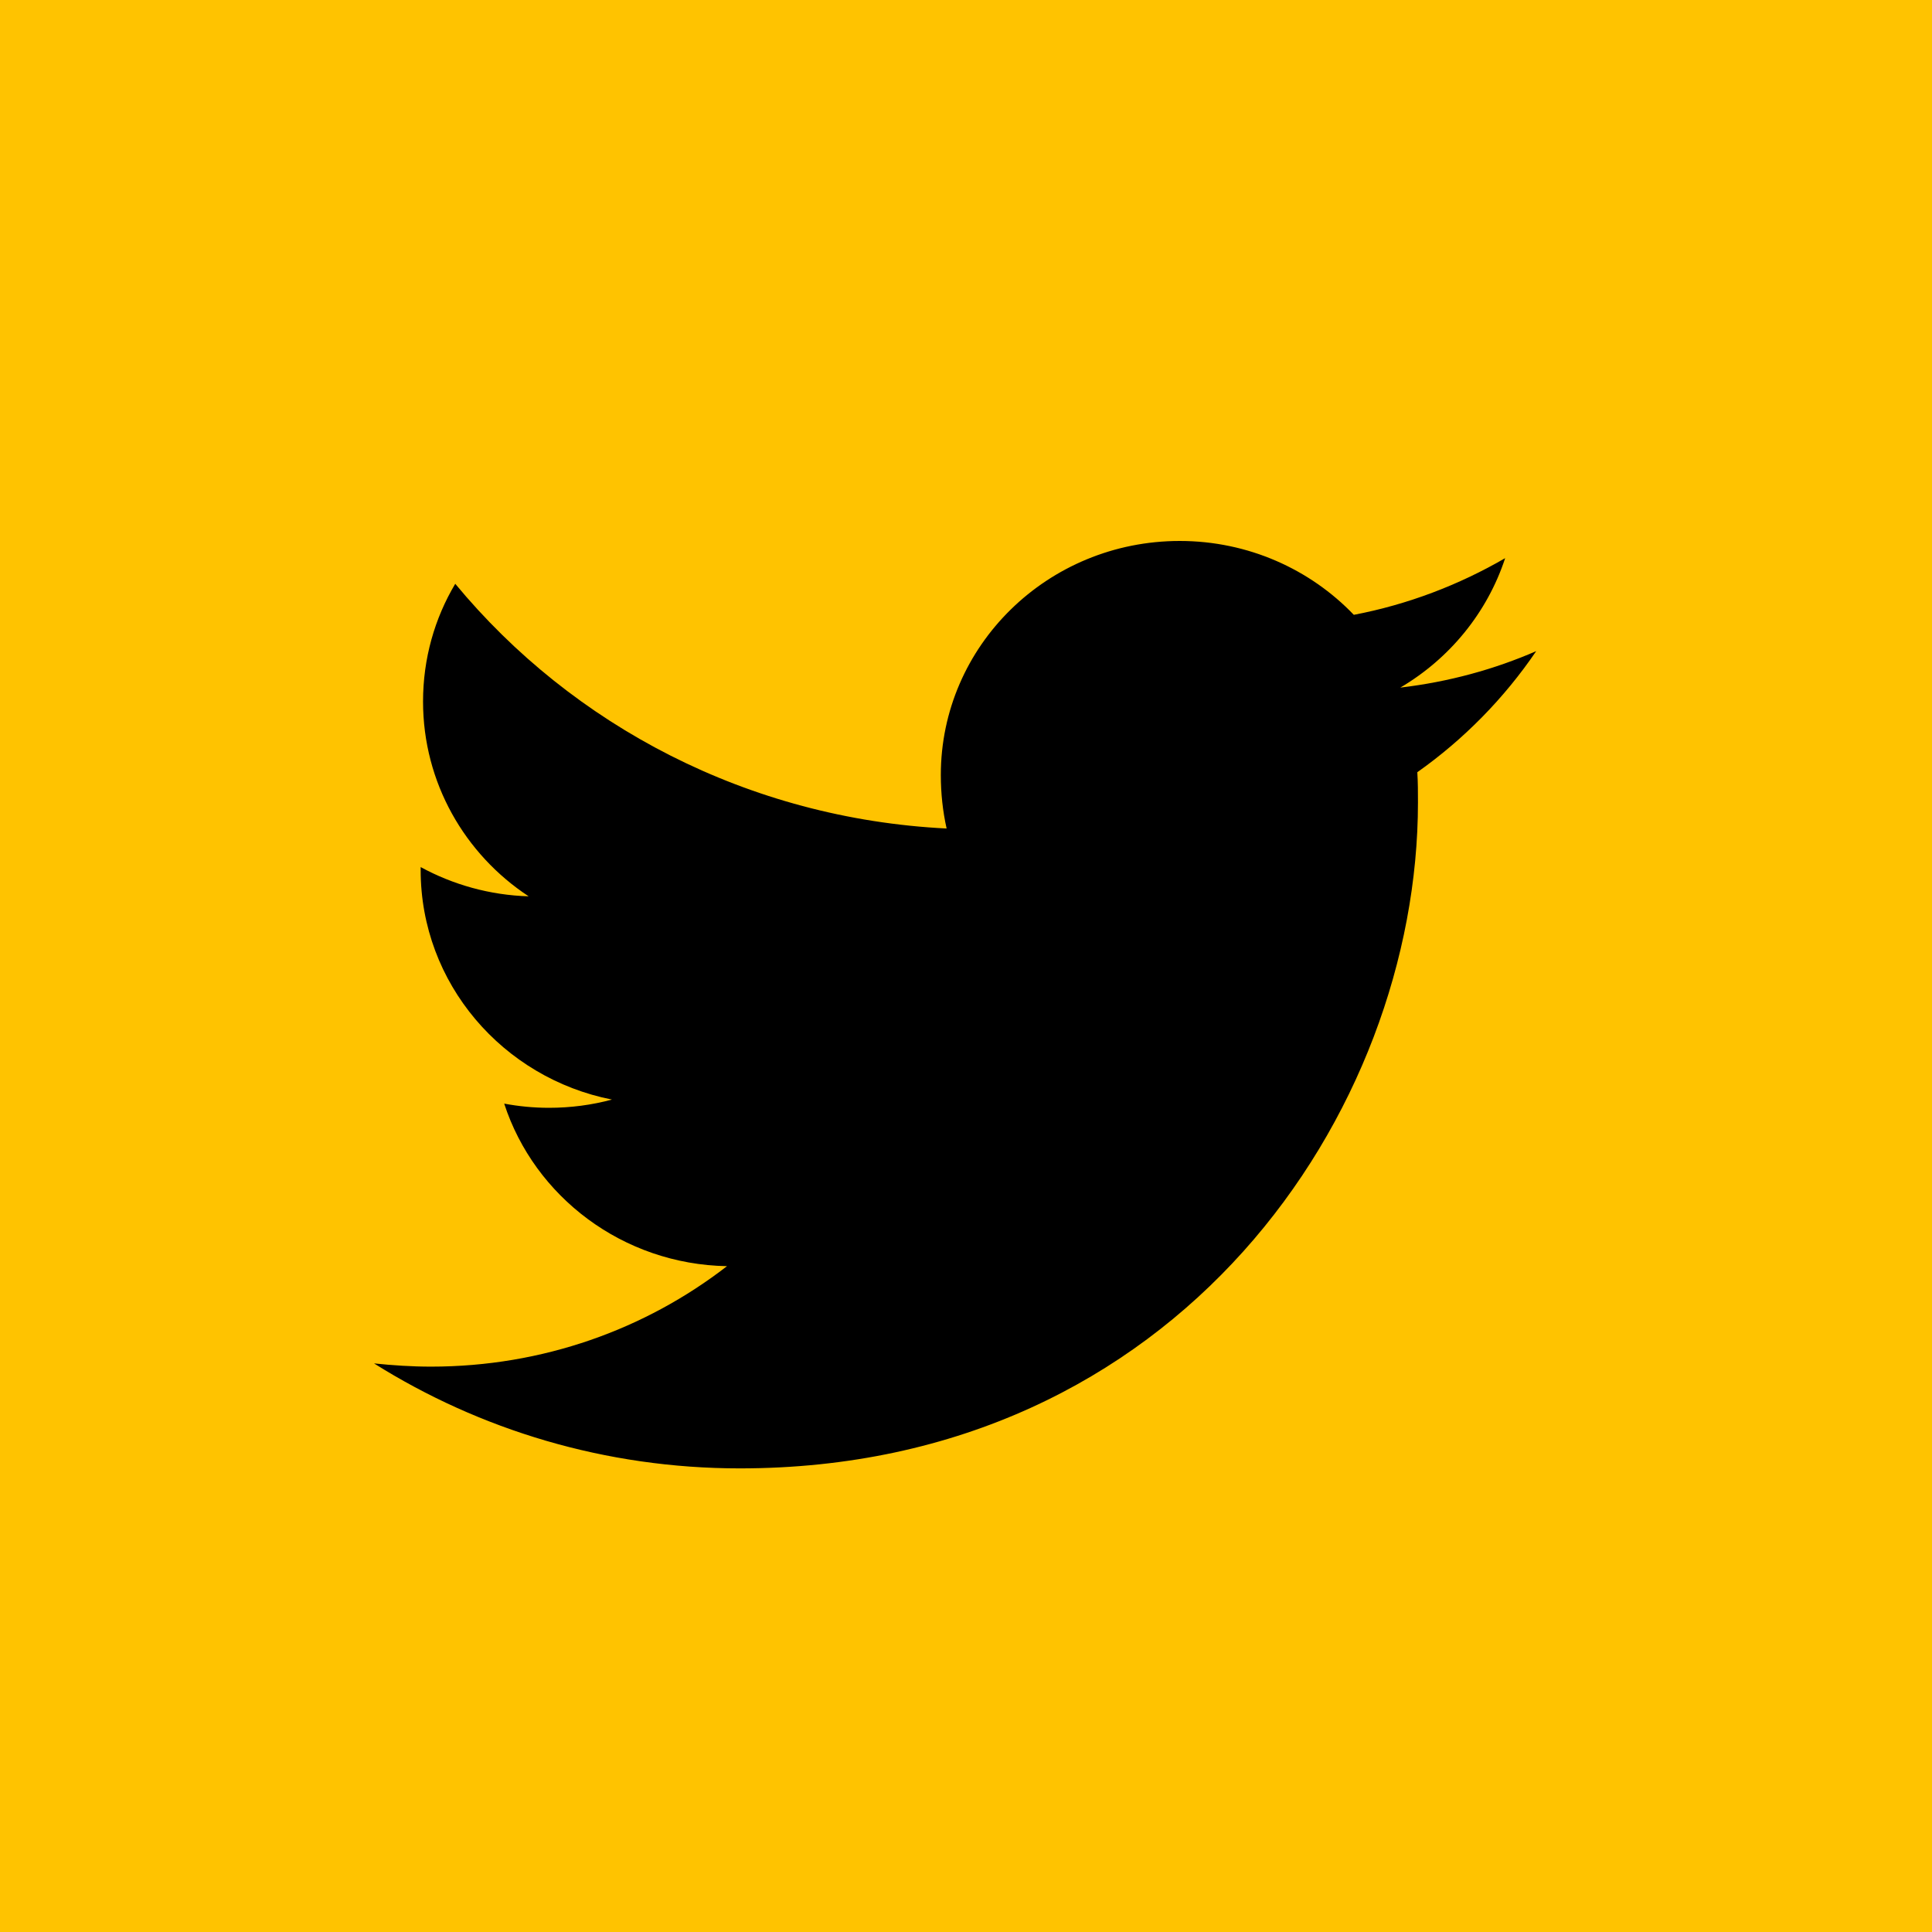
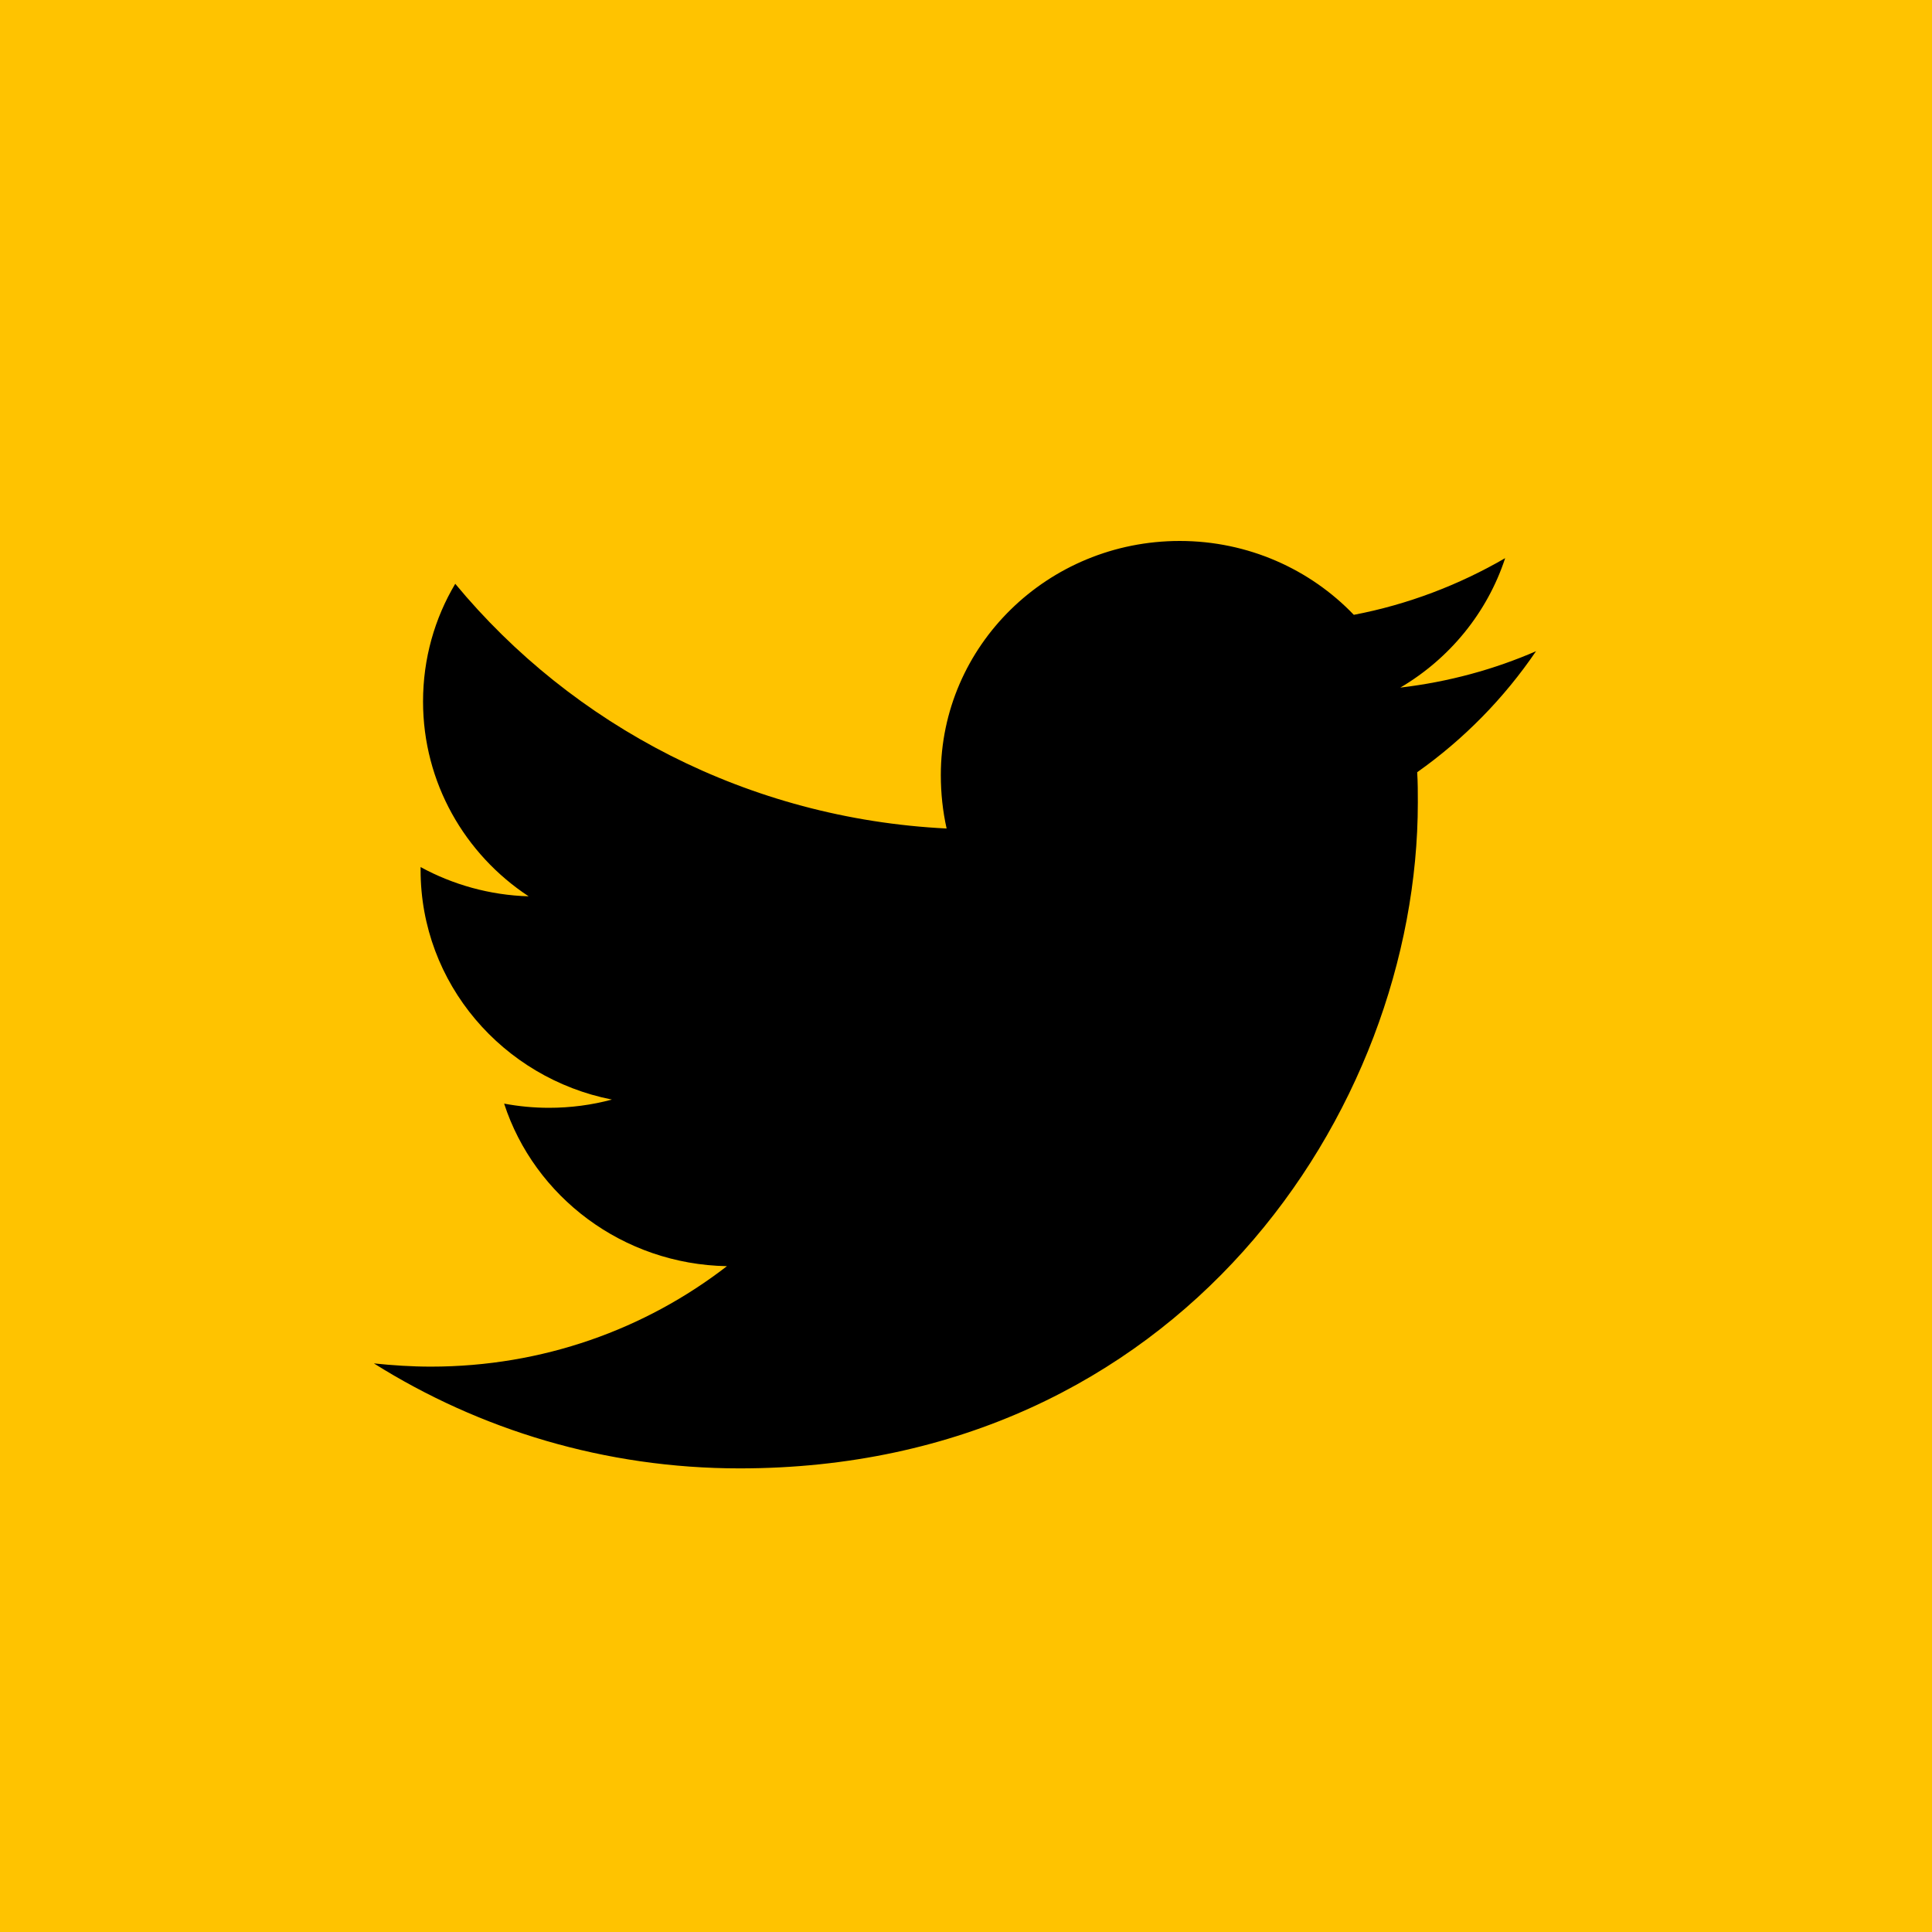
<svg xmlns="http://www.w3.org/2000/svg" viewBox="0 0 30 30" style="background-color:#ffffff00" width="30" height="30">
  <path fill="#ffc300" d="M-.077 0h30.154v30H-.077z" />
-   <path d="M23.87 10.104c-.663.29-1.377.485-2.126.573.765-.45 1.35-1.163 1.628-2.01-.716.415-1.51.72-2.35.88-.676-.706-1.64-1.147-2.703-1.147-2.05 0-3.71 1.627-3.71 3.635 0 .285.03.562.09.83-3.08-.153-5.81-1.6-7.63-3.8-.32.537-.5 1.162-.5 1.828 0 1.26.65 2.374 1.64 3.025-.606-.018-1.177-.182-1.677-.454v.046c0 1.76 1.276 3.23 2.97 3.564-.31.084-.64.128-.977.128-.24 0-.47-.023-.696-.065.47 1.444 1.84 2.495 3.46 2.524-1.267.98-2.86 1.56-4.597 1.56-.3 0-.594-.02-.884-.05 1.64 1.03 3.59 1.63 5.68 1.63 6.81 0 10.53-5.54 10.53-10.34 0-.16 0-.31-.01-.47.722-.51 1.35-1.15 1.846-1.88z" />
+   <path d="M23.87 10.104c-.663.29-1.377.485-2.126.573.765-.45 1.35-1.163 1.628-2.01-.716.415-1.51.72-2.35.88-.676-.706-1.64-1.147-2.703-1.147-2.05 0-3.71 1.627-3.71 3.635 0 .285.03.562.09.83-3.08-.153-5.81-1.6-7.63-3.8-.32.537-.5 1.162-.5 1.828 0 1.26.65 2.374 1.64 3.025-.607-.018-1.178-.182-1.678-.454v.046c0 1.76 1.276 3.23 2.97 3.564-.31.084-.64.128-.977.128-.24 0-.47-.023-.696-.065.47 1.444 1.84 2.495 3.46 2.524-1.268.98-2.86 1.56-4.598 1.56-.3 0-.594-.02-.884-.05 1.64 1.03 3.59 1.63 5.68 1.63 6.81 0 10.53-5.54 10.53-10.34 0-.16 0-.31-.01-.47.722-.51 1.35-1.15 1.846-1.88z" />
</svg>
